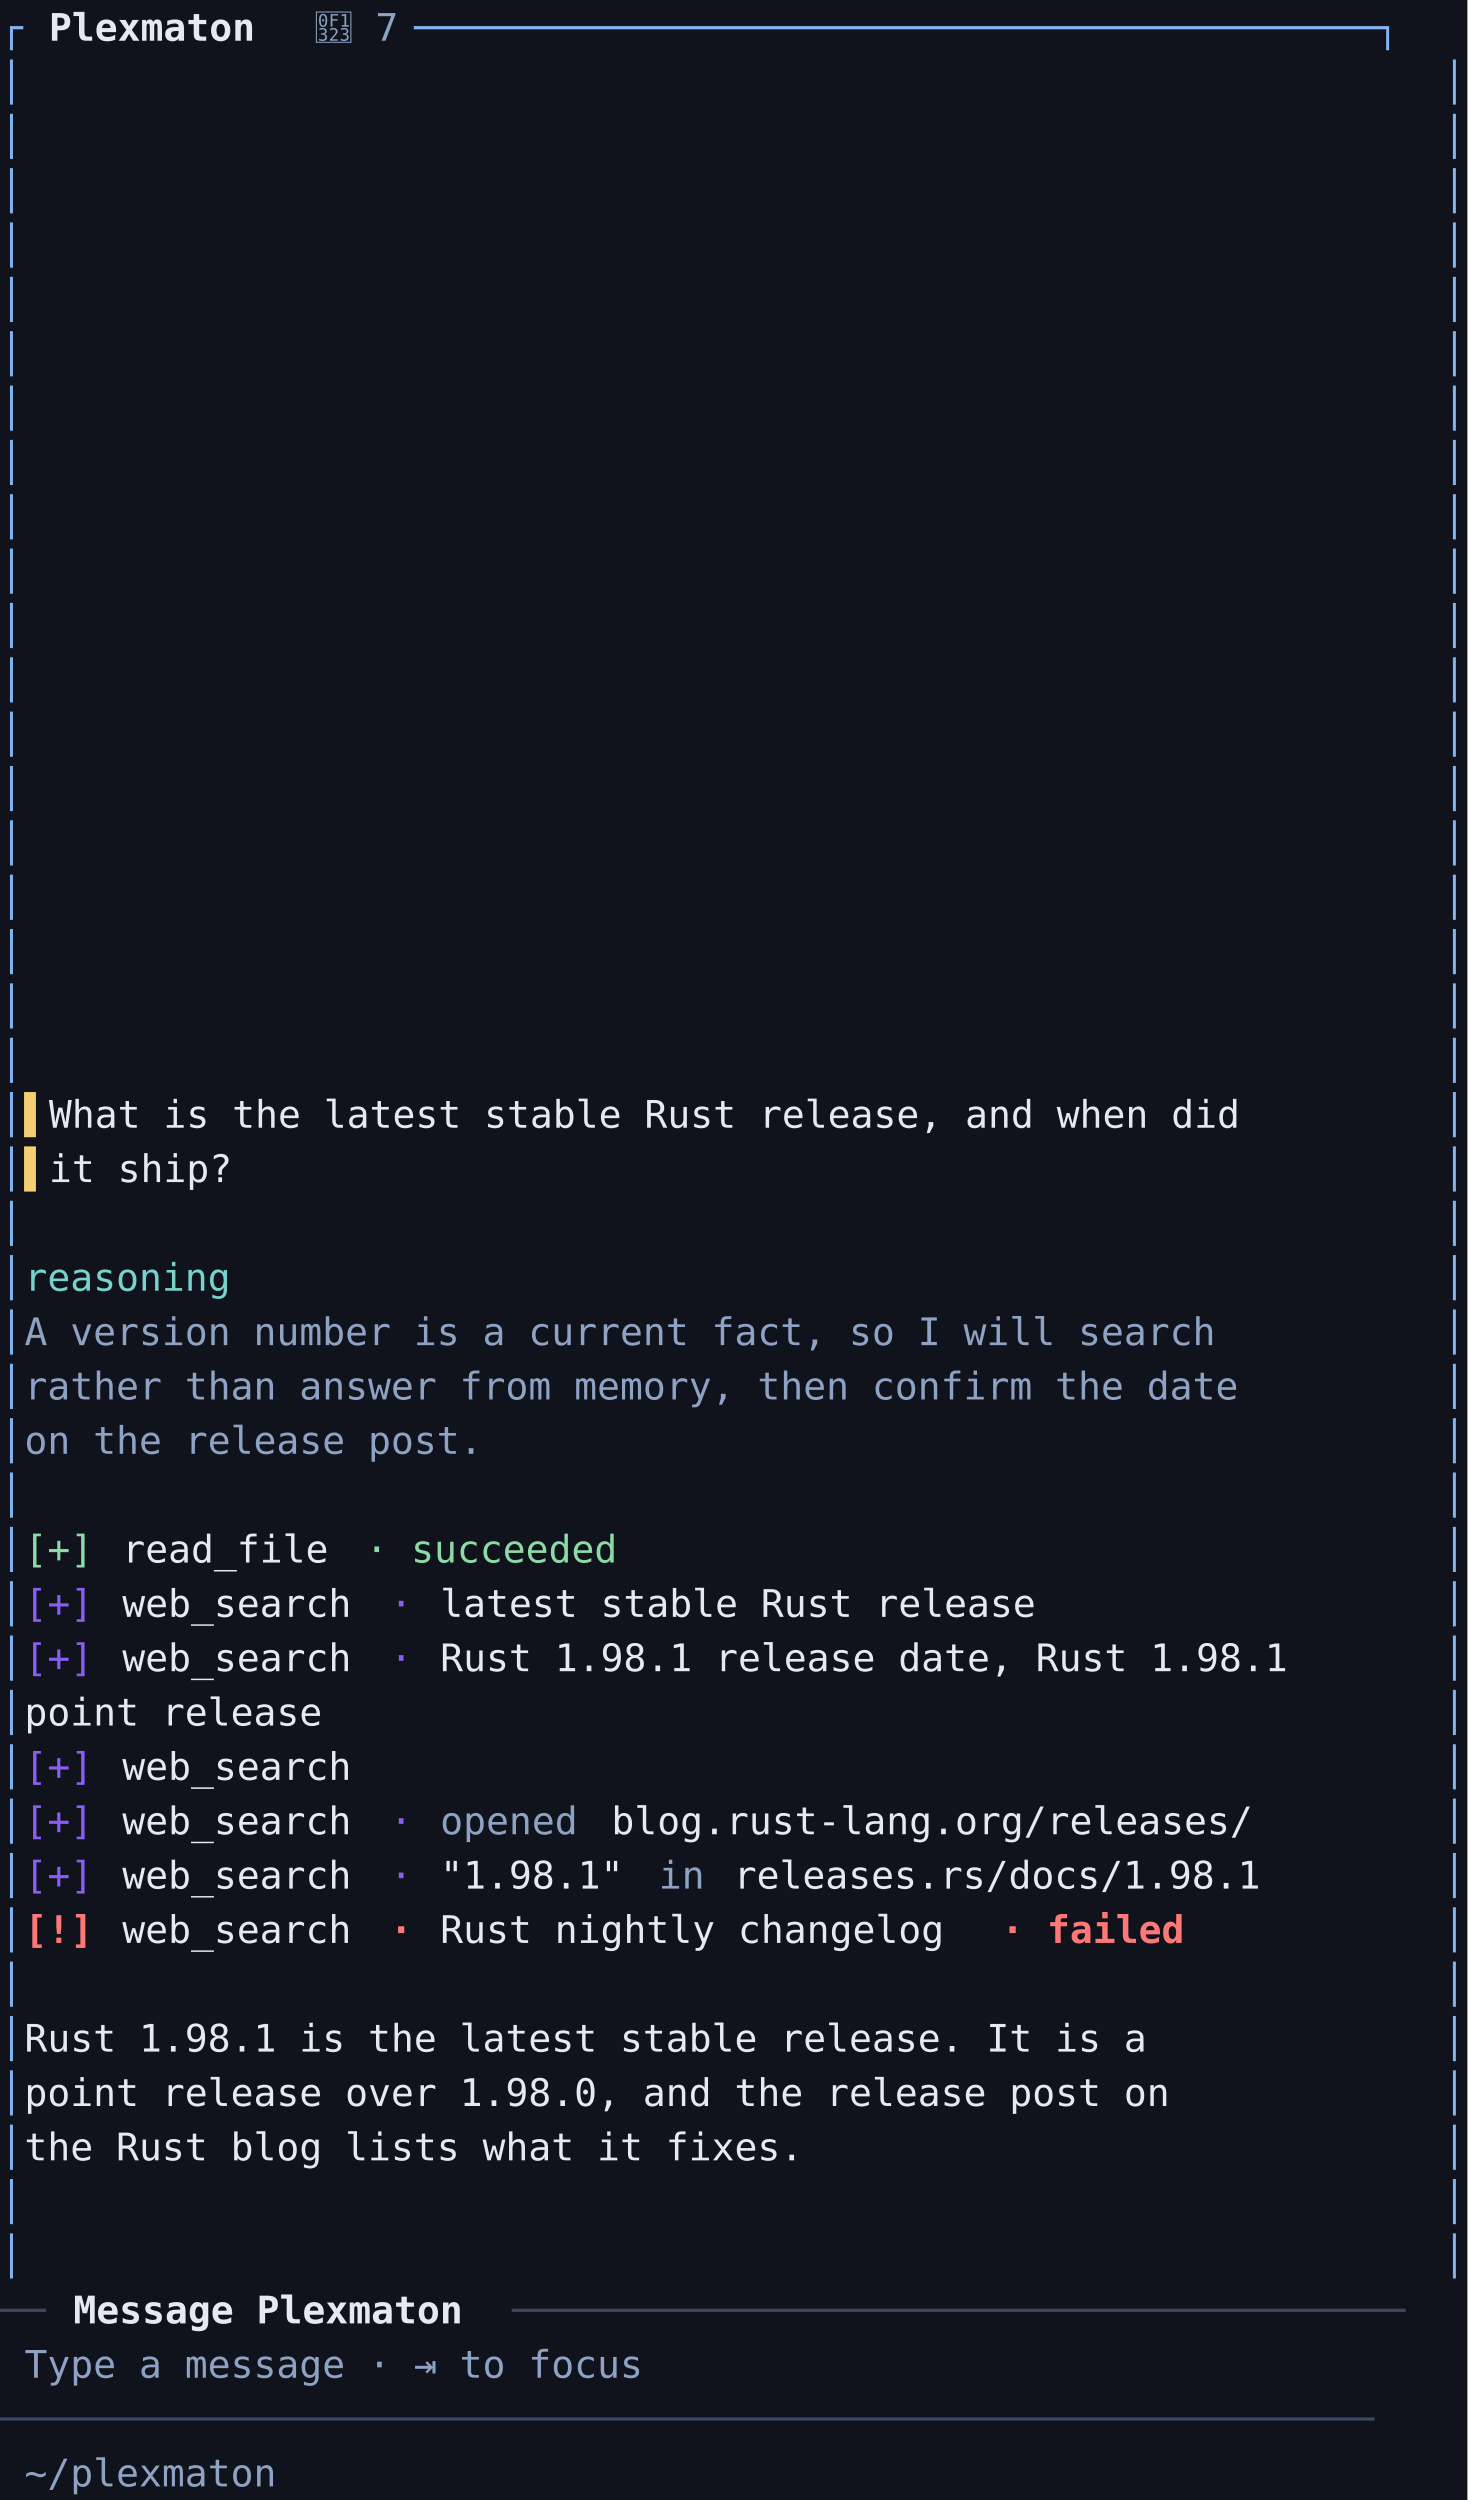
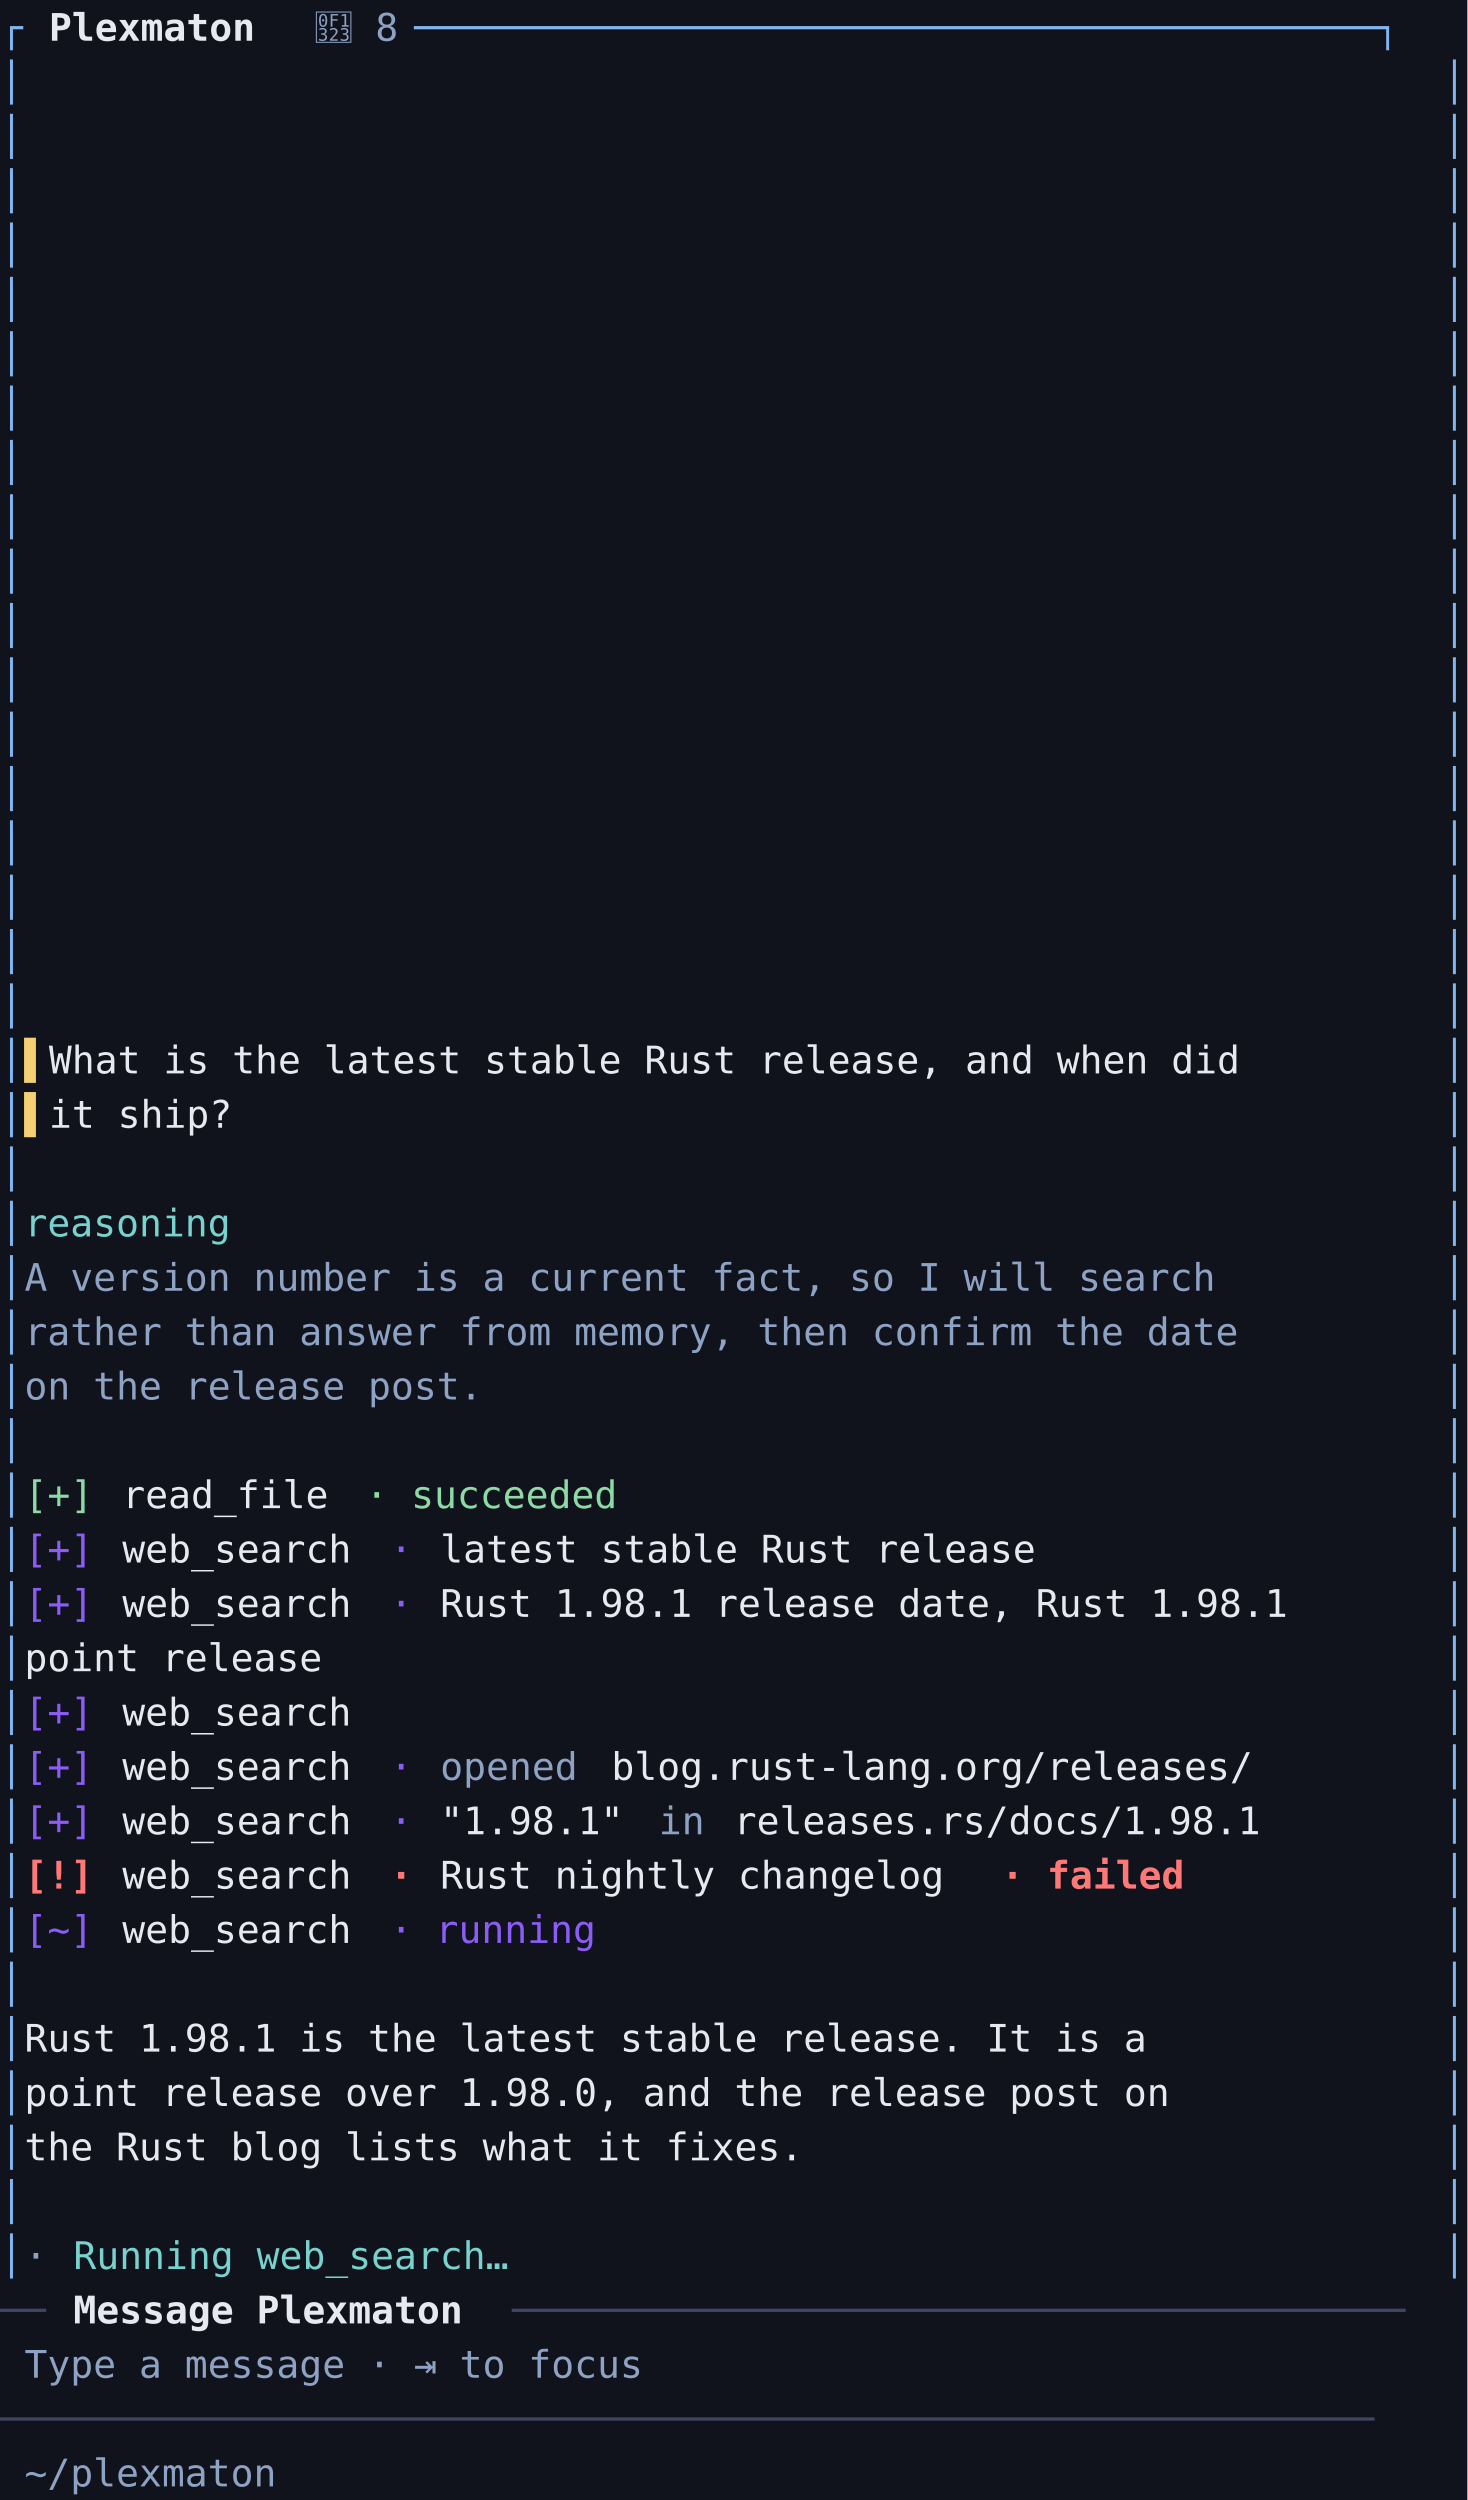
<svg xmlns="http://www.w3.org/2000/svg" width="100%" height="100%" viewBox="0 0 540 920" preserveAspectRatio="xMinYMin meet">
  <rect width="100%" height="100%" fill="#11131c" />
  <g font-family="Menlo,'Agave Nerd Font Mono',monospace" font-size="14">
    <text x="0" y="15" fill="#82b4f0" font-weight="normal" font-style="normal" opacity="1" text-decoration="none" xml:space="preserve" textLength="18" lengthAdjust="spacingAndGlyphs">┌ </text>
    <text x="18" y="15" fill="#e6e9f0" font-weight="bold" font-style="normal" opacity="1" text-decoration="none" xml:space="preserve" textLength="81" lengthAdjust="spacingAndGlyphs">Plexmaton</text>
-     <text x="99" y="15" fill="#8ea2c4" font-weight="normal" font-style="normal" opacity="1" text-decoration="none" xml:space="preserve" textLength="45" lengthAdjust="spacingAndGlyphs">  󱌣 7</text>
+     <text x="99" y="15" fill="#8ea2c4" font-weight="normal" font-style="normal" opacity="1" text-decoration="none" xml:space="preserve" textLength="45" lengthAdjust="spacingAndGlyphs">  󱌣 8</text>
    <text x="144" y="15" fill="#82b4f0" font-weight="normal" font-style="normal" opacity="1" text-decoration="none" xml:space="preserve" textLength="396" lengthAdjust="spacingAndGlyphs"> ──────────────────────────────────────────┐</text>
    <text x="0" y="35" fill="#82b4f0" font-weight="normal" font-style="normal" opacity="1" text-decoration="none" xml:space="preserve" textLength="9" lengthAdjust="spacingAndGlyphs">│</text>
    <text x="531" y="35" fill="#82b4f0" font-weight="normal" font-style="normal" opacity="1" text-decoration="none" xml:space="preserve" textLength="9" lengthAdjust="spacingAndGlyphs">│</text>
    <text x="0" y="55" fill="#82b4f0" font-weight="normal" font-style="normal" opacity="1" text-decoration="none" xml:space="preserve" textLength="9" lengthAdjust="spacingAndGlyphs">│</text>
    <text x="531" y="55" fill="#82b4f0" font-weight="normal" font-style="normal" opacity="1" text-decoration="none" xml:space="preserve" textLength="9" lengthAdjust="spacingAndGlyphs">│</text>
    <text x="0" y="75" fill="#82b4f0" font-weight="normal" font-style="normal" opacity="1" text-decoration="none" xml:space="preserve" textLength="9" lengthAdjust="spacingAndGlyphs">│</text>
    <text x="531" y="75" fill="#82b4f0" font-weight="normal" font-style="normal" opacity="1" text-decoration="none" xml:space="preserve" textLength="9" lengthAdjust="spacingAndGlyphs">│</text>
    <text x="0" y="95" fill="#82b4f0" font-weight="normal" font-style="normal" opacity="1" text-decoration="none" xml:space="preserve" textLength="9" lengthAdjust="spacingAndGlyphs">│</text>
    <text x="531" y="95" fill="#82b4f0" font-weight="normal" font-style="normal" opacity="1" text-decoration="none" xml:space="preserve" textLength="9" lengthAdjust="spacingAndGlyphs">│</text>
    <text x="0" y="115" fill="#82b4f0" font-weight="normal" font-style="normal" opacity="1" text-decoration="none" xml:space="preserve" textLength="9" lengthAdjust="spacingAndGlyphs">│</text>
    <text x="531" y="115" fill="#82b4f0" font-weight="normal" font-style="normal" opacity="1" text-decoration="none" xml:space="preserve" textLength="9" lengthAdjust="spacingAndGlyphs">│</text>
    <text x="0" y="135" fill="#82b4f0" font-weight="normal" font-style="normal" opacity="1" text-decoration="none" xml:space="preserve" textLength="9" lengthAdjust="spacingAndGlyphs">│</text>
    <text x="531" y="135" fill="#82b4f0" font-weight="normal" font-style="normal" opacity="1" text-decoration="none" xml:space="preserve" textLength="9" lengthAdjust="spacingAndGlyphs">│</text>
    <text x="0" y="155" fill="#82b4f0" font-weight="normal" font-style="normal" opacity="1" text-decoration="none" xml:space="preserve" textLength="9" lengthAdjust="spacingAndGlyphs">│</text>
    <text x="531" y="155" fill="#82b4f0" font-weight="normal" font-style="normal" opacity="1" text-decoration="none" xml:space="preserve" textLength="9" lengthAdjust="spacingAndGlyphs">│</text>
    <text x="0" y="175" fill="#82b4f0" font-weight="normal" font-style="normal" opacity="1" text-decoration="none" xml:space="preserve" textLength="9" lengthAdjust="spacingAndGlyphs">│</text>
    <text x="531" y="175" fill="#82b4f0" font-weight="normal" font-style="normal" opacity="1" text-decoration="none" xml:space="preserve" textLength="9" lengthAdjust="spacingAndGlyphs">│</text>
    <text x="0" y="195" fill="#82b4f0" font-weight="normal" font-style="normal" opacity="1" text-decoration="none" xml:space="preserve" textLength="9" lengthAdjust="spacingAndGlyphs">│</text>
    <text x="531" y="195" fill="#82b4f0" font-weight="normal" font-style="normal" opacity="1" text-decoration="none" xml:space="preserve" textLength="9" lengthAdjust="spacingAndGlyphs">│</text>
    <text x="0" y="215" fill="#82b4f0" font-weight="normal" font-style="normal" opacity="1" text-decoration="none" xml:space="preserve" textLength="9" lengthAdjust="spacingAndGlyphs">│</text>
    <text x="531" y="215" fill="#82b4f0" font-weight="normal" font-style="normal" opacity="1" text-decoration="none" xml:space="preserve" textLength="9" lengthAdjust="spacingAndGlyphs">│</text>
    <text x="0" y="235" fill="#82b4f0" font-weight="normal" font-style="normal" opacity="1" text-decoration="none" xml:space="preserve" textLength="9" lengthAdjust="spacingAndGlyphs">│</text>
    <text x="531" y="235" fill="#82b4f0" font-weight="normal" font-style="normal" opacity="1" text-decoration="none" xml:space="preserve" textLength="9" lengthAdjust="spacingAndGlyphs">│</text>
    <text x="0" y="255" fill="#82b4f0" font-weight="normal" font-style="normal" opacity="1" text-decoration="none" xml:space="preserve" textLength="9" lengthAdjust="spacingAndGlyphs">│</text>
    <text x="531" y="255" fill="#82b4f0" font-weight="normal" font-style="normal" opacity="1" text-decoration="none" xml:space="preserve" textLength="9" lengthAdjust="spacingAndGlyphs">│</text>
    <text x="0" y="275" fill="#82b4f0" font-weight="normal" font-style="normal" opacity="1" text-decoration="none" xml:space="preserve" textLength="9" lengthAdjust="spacingAndGlyphs">│</text>
    <text x="531" y="275" fill="#82b4f0" font-weight="normal" font-style="normal" opacity="1" text-decoration="none" xml:space="preserve" textLength="9" lengthAdjust="spacingAndGlyphs">│</text>
    <text x="0" y="295" fill="#82b4f0" font-weight="normal" font-style="normal" opacity="1" text-decoration="none" xml:space="preserve" textLength="9" lengthAdjust="spacingAndGlyphs">│</text>
    <text x="531" y="295" fill="#82b4f0" font-weight="normal" font-style="normal" opacity="1" text-decoration="none" xml:space="preserve" textLength="9" lengthAdjust="spacingAndGlyphs">│</text>
    <text x="0" y="315" fill="#82b4f0" font-weight="normal" font-style="normal" opacity="1" text-decoration="none" xml:space="preserve" textLength="9" lengthAdjust="spacingAndGlyphs">│</text>
    <text x="531" y="315" fill="#82b4f0" font-weight="normal" font-style="normal" opacity="1" text-decoration="none" xml:space="preserve" textLength="9" lengthAdjust="spacingAndGlyphs">│</text>
    <text x="0" y="335" fill="#82b4f0" font-weight="normal" font-style="normal" opacity="1" text-decoration="none" xml:space="preserve" textLength="9" lengthAdjust="spacingAndGlyphs">│</text>
    <text x="531" y="335" fill="#82b4f0" font-weight="normal" font-style="normal" opacity="1" text-decoration="none" xml:space="preserve" textLength="9" lengthAdjust="spacingAndGlyphs">│</text>
    <text x="0" y="355" fill="#82b4f0" font-weight="normal" font-style="normal" opacity="1" text-decoration="none" xml:space="preserve" textLength="9" lengthAdjust="spacingAndGlyphs">│</text>
    <text x="531" y="355" fill="#82b4f0" font-weight="normal" font-style="normal" opacity="1" text-decoration="none" xml:space="preserve" textLength="9" lengthAdjust="spacingAndGlyphs">│</text>
    <text x="0" y="375" fill="#82b4f0" font-weight="normal" font-style="normal" opacity="1" text-decoration="none" xml:space="preserve" textLength="9" lengthAdjust="spacingAndGlyphs">│</text>
    <text x="531" y="375" fill="#82b4f0" font-weight="normal" font-style="normal" opacity="1" text-decoration="none" xml:space="preserve" textLength="9" lengthAdjust="spacingAndGlyphs">│</text>
    <text x="0" y="395" fill="#82b4f0" font-weight="normal" font-style="normal" opacity="1" text-decoration="none" xml:space="preserve" textLength="9" lengthAdjust="spacingAndGlyphs">│</text>
+     <text x="9" y="395" fill="#f5d072" font-weight="normal" font-style="normal" opacity="1" text-decoration="none" xml:space="preserve" textLength="9" lengthAdjust="spacingAndGlyphs">▌</text>
+     <text x="18" y="395" fill="#e6e9f0" font-weight="normal" font-style="normal" opacity="1" text-decoration="none" xml:space="preserve" textLength="468" lengthAdjust="spacingAndGlyphs">What is the latest stable Rust release, and when did</text>
    <text x="531" y="395" fill="#82b4f0" font-weight="normal" font-style="normal" opacity="1" text-decoration="none" xml:space="preserve" textLength="9" lengthAdjust="spacingAndGlyphs">│</text>
    <text x="0" y="415" fill="#82b4f0" font-weight="normal" font-style="normal" opacity="1" text-decoration="none" xml:space="preserve" textLength="9" lengthAdjust="spacingAndGlyphs">│</text>
    <text x="9" y="415" fill="#f5d072" font-weight="normal" font-style="normal" opacity="1" text-decoration="none" xml:space="preserve" textLength="9" lengthAdjust="spacingAndGlyphs">▌</text>
-     <text x="18" y="415" fill="#e6e9f0" font-weight="normal" font-style="normal" opacity="1" text-decoration="none" xml:space="preserve" textLength="468" lengthAdjust="spacingAndGlyphs">What is the latest stable Rust release, and when did</text>
+     <text x="18" y="415" fill="#e6e9f0" font-weight="normal" font-style="normal" opacity="1" text-decoration="none" xml:space="preserve" textLength="72" lengthAdjust="spacingAndGlyphs">it ship?</text>
    <text x="531" y="415" fill="#82b4f0" font-weight="normal" font-style="normal" opacity="1" text-decoration="none" xml:space="preserve" textLength="9" lengthAdjust="spacingAndGlyphs">│</text>
    <text x="0" y="435" fill="#82b4f0" font-weight="normal" font-style="normal" opacity="1" text-decoration="none" xml:space="preserve" textLength="9" lengthAdjust="spacingAndGlyphs">│</text>
-     <text x="9" y="435" fill="#f5d072" font-weight="normal" font-style="normal" opacity="1" text-decoration="none" xml:space="preserve" textLength="9" lengthAdjust="spacingAndGlyphs">▌</text>
-     <text x="18" y="435" fill="#e6e9f0" font-weight="normal" font-style="normal" opacity="1" text-decoration="none" xml:space="preserve" textLength="72" lengthAdjust="spacingAndGlyphs">it ship?</text>
    <text x="531" y="435" fill="#82b4f0" font-weight="normal" font-style="normal" opacity="1" text-decoration="none" xml:space="preserve" textLength="9" lengthAdjust="spacingAndGlyphs">│</text>
    <text x="0" y="455" fill="#82b4f0" font-weight="normal" font-style="normal" opacity="1" text-decoration="none" xml:space="preserve" textLength="9" lengthAdjust="spacingAndGlyphs">│</text>
+     <text x="9" y="455" fill="#78d2cd" font-weight="normal" font-style="normal" opacity="1" text-decoration="none" xml:space="preserve" textLength="81" lengthAdjust="spacingAndGlyphs">reasoning</text>
    <text x="531" y="455" fill="#82b4f0" font-weight="normal" font-style="normal" opacity="1" text-decoration="none" xml:space="preserve" textLength="9" lengthAdjust="spacingAndGlyphs">│</text>
    <text x="0" y="475" fill="#82b4f0" font-weight="normal" font-style="normal" opacity="1" text-decoration="none" xml:space="preserve" textLength="9" lengthAdjust="spacingAndGlyphs">│</text>
-     <text x="9" y="475" fill="#78d2cd" font-weight="normal" font-style="normal" opacity="1" text-decoration="none" xml:space="preserve" textLength="81" lengthAdjust="spacingAndGlyphs">reasoning</text>
+     <text x="9" y="475" fill="#8ea2c4" font-weight="normal" font-style="normal" opacity="1" text-decoration="none" xml:space="preserve" textLength="468" lengthAdjust="spacingAndGlyphs">A version number is a current fact, so I will search</text>
    <text x="531" y="475" fill="#82b4f0" font-weight="normal" font-style="normal" opacity="1" text-decoration="none" xml:space="preserve" textLength="9" lengthAdjust="spacingAndGlyphs">│</text>
    <text x="0" y="495" fill="#82b4f0" font-weight="normal" font-style="normal" opacity="1" text-decoration="none" xml:space="preserve" textLength="9" lengthAdjust="spacingAndGlyphs">│</text>
-     <text x="9" y="495" fill="#8ea2c4" font-weight="normal" font-style="normal" opacity="1" text-decoration="none" xml:space="preserve" textLength="468" lengthAdjust="spacingAndGlyphs">A version number is a current fact, so I will search</text>
+     <text x="9" y="495" fill="#8ea2c4" font-weight="normal" font-style="normal" opacity="1" text-decoration="none" xml:space="preserve" textLength="477" lengthAdjust="spacingAndGlyphs">rather than answer from memory, then confirm the date</text>
    <text x="531" y="495" fill="#82b4f0" font-weight="normal" font-style="normal" opacity="1" text-decoration="none" xml:space="preserve" textLength="9" lengthAdjust="spacingAndGlyphs">│</text>
    <text x="0" y="515" fill="#82b4f0" font-weight="normal" font-style="normal" opacity="1" text-decoration="none" xml:space="preserve" textLength="9" lengthAdjust="spacingAndGlyphs">│</text>
-     <text x="9" y="515" fill="#8ea2c4" font-weight="normal" font-style="normal" opacity="1" text-decoration="none" xml:space="preserve" textLength="477" lengthAdjust="spacingAndGlyphs">rather than answer from memory, then confirm the date</text>
+     <text x="9" y="515" fill="#8ea2c4" font-weight="normal" font-style="normal" opacity="1" text-decoration="none" xml:space="preserve" textLength="180" lengthAdjust="spacingAndGlyphs">on the release post.</text>
    <text x="531" y="515" fill="#82b4f0" font-weight="normal" font-style="normal" opacity="1" text-decoration="none" xml:space="preserve" textLength="9" lengthAdjust="spacingAndGlyphs">│</text>
    <text x="0" y="535" fill="#82b4f0" font-weight="normal" font-style="normal" opacity="1" text-decoration="none" xml:space="preserve" textLength="9" lengthAdjust="spacingAndGlyphs">│</text>
-     <text x="9" y="535" fill="#8ea2c4" font-weight="normal" font-style="normal" opacity="1" text-decoration="none" xml:space="preserve" textLength="180" lengthAdjust="spacingAndGlyphs">on the release post.</text>
    <text x="531" y="535" fill="#82b4f0" font-weight="normal" font-style="normal" opacity="1" text-decoration="none" xml:space="preserve" textLength="9" lengthAdjust="spacingAndGlyphs">│</text>
    <text x="0" y="555" fill="#82b4f0" font-weight="normal" font-style="normal" opacity="1" text-decoration="none" xml:space="preserve" textLength="9" lengthAdjust="spacingAndGlyphs">│</text>
+     <text x="9" y="555" fill="#8cdaa5" font-weight="normal" font-style="normal" opacity="1" text-decoration="none" xml:space="preserve" textLength="36" lengthAdjust="spacingAndGlyphs">[+] </text>
+     <text x="45" y="555" fill="#e6e9f0" font-weight="normal" font-style="normal" opacity="1" text-decoration="none" xml:space="preserve" textLength="81" lengthAdjust="spacingAndGlyphs">read_file</text>
+     <text x="126" y="555" fill="#8cdaa5" font-weight="normal" font-style="normal" opacity="1" text-decoration="none" xml:space="preserve" textLength="108" lengthAdjust="spacingAndGlyphs"> · succeeded</text>
    <text x="531" y="555" fill="#82b4f0" font-weight="normal" font-style="normal" opacity="1" text-decoration="none" xml:space="preserve" textLength="9" lengthAdjust="spacingAndGlyphs">│</text>
    <text x="0" y="575" fill="#82b4f0" font-weight="normal" font-style="normal" opacity="1" text-decoration="none" xml:space="preserve" textLength="9" lengthAdjust="spacingAndGlyphs">│</text>
-     <text x="9" y="575" fill="#8cdaa5" font-weight="normal" font-style="normal" opacity="1" text-decoration="none" xml:space="preserve" textLength="36" lengthAdjust="spacingAndGlyphs">[+] </text>
-     <text x="45" y="575" fill="#e6e9f0" font-weight="normal" font-style="normal" opacity="1" text-decoration="none" xml:space="preserve" textLength="81" lengthAdjust="spacingAndGlyphs">read_file</text>
-     <text x="126" y="575" fill="#8cdaa5" font-weight="normal" font-style="normal" opacity="1" text-decoration="none" xml:space="preserve" textLength="108" lengthAdjust="spacingAndGlyphs"> · succeeded</text>
+     <text x="9" y="575" fill="#8b5cf6" font-weight="normal" font-style="normal" opacity="1" text-decoration="none" xml:space="preserve" textLength="36" lengthAdjust="spacingAndGlyphs">[+] </text>
+     <text x="45" y="575" fill="#e6e9f0" font-weight="normal" font-style="normal" opacity="1" text-decoration="none" xml:space="preserve" textLength="90" lengthAdjust="spacingAndGlyphs">web_search</text>
+     <text x="135" y="575" fill="#8b5cf6" font-weight="normal" font-style="normal" opacity="1" text-decoration="none" xml:space="preserve" textLength="27" lengthAdjust="spacingAndGlyphs"> · </text>
+     <text x="162" y="575" fill="#e6e9f0" font-weight="normal" font-style="normal" opacity="1" text-decoration="none" xml:space="preserve" textLength="234" lengthAdjust="spacingAndGlyphs">latest stable Rust release</text>
    <text x="531" y="575" fill="#82b4f0" font-weight="normal" font-style="normal" opacity="1" text-decoration="none" xml:space="preserve" textLength="9" lengthAdjust="spacingAndGlyphs">│</text>
    <text x="0" y="595" fill="#82b4f0" font-weight="normal" font-style="normal" opacity="1" text-decoration="none" xml:space="preserve" textLength="9" lengthAdjust="spacingAndGlyphs">│</text>
    <text x="9" y="595" fill="#8b5cf6" font-weight="normal" font-style="normal" opacity="1" text-decoration="none" xml:space="preserve" textLength="36" lengthAdjust="spacingAndGlyphs">[+] </text>
    <text x="45" y="595" fill="#e6e9f0" font-weight="normal" font-style="normal" opacity="1" text-decoration="none" xml:space="preserve" textLength="90" lengthAdjust="spacingAndGlyphs">web_search</text>
    <text x="135" y="595" fill="#8b5cf6" font-weight="normal" font-style="normal" opacity="1" text-decoration="none" xml:space="preserve" textLength="27" lengthAdjust="spacingAndGlyphs"> · </text>
-     <text x="162" y="595" fill="#e6e9f0" font-weight="normal" font-style="normal" opacity="1" text-decoration="none" xml:space="preserve" textLength="234" lengthAdjust="spacingAndGlyphs">latest stable Rust release</text>
+     <text x="162" y="595" fill="#e6e9f0" font-weight="normal" font-style="normal" opacity="1" text-decoration="none" xml:space="preserve" textLength="333" lengthAdjust="spacingAndGlyphs">Rust 1.98.1 release date, Rust 1.98.1</text>
    <text x="531" y="595" fill="#82b4f0" font-weight="normal" font-style="normal" opacity="1" text-decoration="none" xml:space="preserve" textLength="9" lengthAdjust="spacingAndGlyphs">│</text>
    <text x="0" y="615" fill="#82b4f0" font-weight="normal" font-style="normal" opacity="1" text-decoration="none" xml:space="preserve" textLength="9" lengthAdjust="spacingAndGlyphs">│</text>
-     <text x="9" y="615" fill="#8b5cf6" font-weight="normal" font-style="normal" opacity="1" text-decoration="none" xml:space="preserve" textLength="36" lengthAdjust="spacingAndGlyphs">[+] </text>
-     <text x="45" y="615" fill="#e6e9f0" font-weight="normal" font-style="normal" opacity="1" text-decoration="none" xml:space="preserve" textLength="90" lengthAdjust="spacingAndGlyphs">web_search</text>
-     <text x="135" y="615" fill="#8b5cf6" font-weight="normal" font-style="normal" opacity="1" text-decoration="none" xml:space="preserve" textLength="27" lengthAdjust="spacingAndGlyphs"> · </text>
-     <text x="162" y="615" fill="#e6e9f0" font-weight="normal" font-style="normal" opacity="1" text-decoration="none" xml:space="preserve" textLength="333" lengthAdjust="spacingAndGlyphs">Rust 1.98.1 release date, Rust 1.98.1</text>
+     <text x="9" y="615" fill="#e6e9f0" font-weight="normal" font-style="normal" opacity="1" text-decoration="none" xml:space="preserve" textLength="117" lengthAdjust="spacingAndGlyphs">point release</text>
    <text x="531" y="615" fill="#82b4f0" font-weight="normal" font-style="normal" opacity="1" text-decoration="none" xml:space="preserve" textLength="9" lengthAdjust="spacingAndGlyphs">│</text>
    <text x="0" y="635" fill="#82b4f0" font-weight="normal" font-style="normal" opacity="1" text-decoration="none" xml:space="preserve" textLength="9" lengthAdjust="spacingAndGlyphs">│</text>
-     <text x="9" y="635" fill="#e6e9f0" font-weight="normal" font-style="normal" opacity="1" text-decoration="none" xml:space="preserve" textLength="117" lengthAdjust="spacingAndGlyphs">point release</text>
+     <text x="9" y="635" fill="#8b5cf6" font-weight="normal" font-style="normal" opacity="1" text-decoration="none" xml:space="preserve" textLength="36" lengthAdjust="spacingAndGlyphs">[+] </text>
+     <text x="45" y="635" fill="#e6e9f0" font-weight="normal" font-style="normal" opacity="1" text-decoration="none" xml:space="preserve" textLength="90" lengthAdjust="spacingAndGlyphs">web_search</text>
    <text x="531" y="635" fill="#82b4f0" font-weight="normal" font-style="normal" opacity="1" text-decoration="none" xml:space="preserve" textLength="9" lengthAdjust="spacingAndGlyphs">│</text>
    <text x="0" y="655" fill="#82b4f0" font-weight="normal" font-style="normal" opacity="1" text-decoration="none" xml:space="preserve" textLength="9" lengthAdjust="spacingAndGlyphs">│</text>
    <text x="9" y="655" fill="#8b5cf6" font-weight="normal" font-style="normal" opacity="1" text-decoration="none" xml:space="preserve" textLength="36" lengthAdjust="spacingAndGlyphs">[+] </text>
    <text x="45" y="655" fill="#e6e9f0" font-weight="normal" font-style="normal" opacity="1" text-decoration="none" xml:space="preserve" textLength="90" lengthAdjust="spacingAndGlyphs">web_search</text>
+     <text x="135" y="655" fill="#8b5cf6" font-weight="normal" font-style="normal" opacity="1" text-decoration="none" xml:space="preserve" textLength="27" lengthAdjust="spacingAndGlyphs"> · </text>
+     <text x="162" y="655" fill="#8ea2c4" font-weight="normal" font-style="normal" opacity="1" text-decoration="none" xml:space="preserve" textLength="63" lengthAdjust="spacingAndGlyphs">opened </text>
+     <text x="225" y="655" fill="#e6e9f0" font-weight="normal" font-style="normal" opacity="1" text-decoration="none" xml:space="preserve" textLength="252" lengthAdjust="spacingAndGlyphs">blog.rust-lang.org/releases/</text>
    <text x="531" y="655" fill="#82b4f0" font-weight="normal" font-style="normal" opacity="1" text-decoration="none" xml:space="preserve" textLength="9" lengthAdjust="spacingAndGlyphs">│</text>
    <text x="0" y="675" fill="#82b4f0" font-weight="normal" font-style="normal" opacity="1" text-decoration="none" xml:space="preserve" textLength="9" lengthAdjust="spacingAndGlyphs">│</text>
    <text x="9" y="675" fill="#8b5cf6" font-weight="normal" font-style="normal" opacity="1" text-decoration="none" xml:space="preserve" textLength="36" lengthAdjust="spacingAndGlyphs">[+] </text>
    <text x="45" y="675" fill="#e6e9f0" font-weight="normal" font-style="normal" opacity="1" text-decoration="none" xml:space="preserve" textLength="90" lengthAdjust="spacingAndGlyphs">web_search</text>
    <text x="135" y="675" fill="#8b5cf6" font-weight="normal" font-style="normal" opacity="1" text-decoration="none" xml:space="preserve" textLength="27" lengthAdjust="spacingAndGlyphs"> · </text>
-     <text x="162" y="675" fill="#8ea2c4" font-weight="normal" font-style="normal" opacity="1" text-decoration="none" xml:space="preserve" textLength="63" lengthAdjust="spacingAndGlyphs">opened </text>
-     <text x="225" y="675" fill="#e6e9f0" font-weight="normal" font-style="normal" opacity="1" text-decoration="none" xml:space="preserve" textLength="252" lengthAdjust="spacingAndGlyphs">blog.rust-lang.org/releases/</text>
+     <text x="162" y="675" fill="#e6e9f0" font-weight="normal" font-style="normal" opacity="1" text-decoration="none" xml:space="preserve" textLength="72" lengthAdjust="spacingAndGlyphs">"1.98.1"</text>
+     <text x="234" y="675" fill="#8ea2c4" font-weight="normal" font-style="normal" opacity="1" text-decoration="none" xml:space="preserve" textLength="36" lengthAdjust="spacingAndGlyphs"> in </text>
+     <text x="270" y="675" fill="#e6e9f0" font-weight="normal" font-style="normal" opacity="1" text-decoration="none" xml:space="preserve" textLength="207" lengthAdjust="spacingAndGlyphs">releases.rs/docs/1.98.1</text>
    <text x="531" y="675" fill="#82b4f0" font-weight="normal" font-style="normal" opacity="1" text-decoration="none" xml:space="preserve" textLength="9" lengthAdjust="spacingAndGlyphs">│</text>
    <text x="0" y="695" fill="#82b4f0" font-weight="normal" font-style="normal" opacity="1" text-decoration="none" xml:space="preserve" textLength="9" lengthAdjust="spacingAndGlyphs">│</text>
-     <text x="9" y="695" fill="#8b5cf6" font-weight="normal" font-style="normal" opacity="1" text-decoration="none" xml:space="preserve" textLength="36" lengthAdjust="spacingAndGlyphs">[+] </text>
+     <text x="9" y="695" fill="#ff7878" font-weight="bold" font-style="normal" opacity="1" text-decoration="none" xml:space="preserve" textLength="36" lengthAdjust="spacingAndGlyphs">[!] </text>
    <text x="45" y="695" fill="#e6e9f0" font-weight="normal" font-style="normal" opacity="1" text-decoration="none" xml:space="preserve" textLength="90" lengthAdjust="spacingAndGlyphs">web_search</text>
-     <text x="135" y="695" fill="#8b5cf6" font-weight="normal" font-style="normal" opacity="1" text-decoration="none" xml:space="preserve" textLength="27" lengthAdjust="spacingAndGlyphs"> · </text>
-     <text x="162" y="695" fill="#e6e9f0" font-weight="normal" font-style="normal" opacity="1" text-decoration="none" xml:space="preserve" textLength="72" lengthAdjust="spacingAndGlyphs">"1.98.1"</text>
-     <text x="234" y="695" fill="#8ea2c4" font-weight="normal" font-style="normal" opacity="1" text-decoration="none" xml:space="preserve" textLength="36" lengthAdjust="spacingAndGlyphs"> in </text>
-     <text x="270" y="695" fill="#e6e9f0" font-weight="normal" font-style="normal" opacity="1" text-decoration="none" xml:space="preserve" textLength="207" lengthAdjust="spacingAndGlyphs">releases.rs/docs/1.98.1</text>
+     <text x="135" y="695" fill="#ff7878" font-weight="bold" font-style="normal" opacity="1" text-decoration="none" xml:space="preserve" textLength="27" lengthAdjust="spacingAndGlyphs"> · </text>
+     <text x="162" y="695" fill="#e6e9f0" font-weight="normal" font-style="normal" opacity="1" text-decoration="none" xml:space="preserve" textLength="198" lengthAdjust="spacingAndGlyphs">Rust nightly changelog</text>
+     <text x="360" y="695" fill="#ff7878" font-weight="bold" font-style="normal" opacity="1" text-decoration="none" xml:space="preserve" textLength="81" lengthAdjust="spacingAndGlyphs"> · failed</text>
    <text x="531" y="695" fill="#82b4f0" font-weight="normal" font-style="normal" opacity="1" text-decoration="none" xml:space="preserve" textLength="9" lengthAdjust="spacingAndGlyphs">│</text>
    <text x="0" y="715" fill="#82b4f0" font-weight="normal" font-style="normal" opacity="1" text-decoration="none" xml:space="preserve" textLength="9" lengthAdjust="spacingAndGlyphs">│</text>
-     <text x="9" y="715" fill="#ff7878" font-weight="bold" font-style="normal" opacity="1" text-decoration="none" xml:space="preserve" textLength="36" lengthAdjust="spacingAndGlyphs">[!] </text>
+     <text x="9" y="715" fill="#8b5cf6" font-weight="normal" font-style="normal" opacity="1" text-decoration="none" xml:space="preserve" textLength="36" lengthAdjust="spacingAndGlyphs">[~] </text>
    <text x="45" y="715" fill="#e6e9f0" font-weight="normal" font-style="normal" opacity="1" text-decoration="none" xml:space="preserve" textLength="90" lengthAdjust="spacingAndGlyphs">web_search</text>
-     <text x="135" y="715" fill="#ff7878" font-weight="bold" font-style="normal" opacity="1" text-decoration="none" xml:space="preserve" textLength="27" lengthAdjust="spacingAndGlyphs"> · </text>
-     <text x="162" y="715" fill="#e6e9f0" font-weight="normal" font-style="normal" opacity="1" text-decoration="none" xml:space="preserve" textLength="198" lengthAdjust="spacingAndGlyphs">Rust nightly changelog</text>
-     <text x="360" y="715" fill="#ff7878" font-weight="bold" font-style="normal" opacity="1" text-decoration="none" xml:space="preserve" textLength="81" lengthAdjust="spacingAndGlyphs"> · failed</text>
+     <text x="135" y="715" fill="#8b5cf6" font-weight="normal" font-style="normal" opacity="1" text-decoration="none" xml:space="preserve" textLength="90" lengthAdjust="spacingAndGlyphs"> · running</text>
    <text x="531" y="715" fill="#82b4f0" font-weight="normal" font-style="normal" opacity="1" text-decoration="none" xml:space="preserve" textLength="9" lengthAdjust="spacingAndGlyphs">│</text>
    <text x="0" y="735" fill="#82b4f0" font-weight="normal" font-style="normal" opacity="1" text-decoration="none" xml:space="preserve" textLength="9" lengthAdjust="spacingAndGlyphs">│</text>
    <text x="531" y="735" fill="#82b4f0" font-weight="normal" font-style="normal" opacity="1" text-decoration="none" xml:space="preserve" textLength="9" lengthAdjust="spacingAndGlyphs">│</text>
    <text x="0" y="755" fill="#82b4f0" font-weight="normal" font-style="normal" opacity="1" text-decoration="none" xml:space="preserve" textLength="9" lengthAdjust="spacingAndGlyphs">│</text>
    <text x="9" y="755" fill="#e6e9f0" font-weight="normal" font-style="normal" opacity="1" text-decoration="none" xml:space="preserve" textLength="441" lengthAdjust="spacingAndGlyphs">Rust 1.98.1 is the latest stable release. It is a</text>
    <text x="531" y="755" fill="#82b4f0" font-weight="normal" font-style="normal" opacity="1" text-decoration="none" xml:space="preserve" textLength="9" lengthAdjust="spacingAndGlyphs">│</text>
    <text x="0" y="775" fill="#82b4f0" font-weight="normal" font-style="normal" opacity="1" text-decoration="none" xml:space="preserve" textLength="9" lengthAdjust="spacingAndGlyphs">│</text>
    <text x="9" y="775" fill="#e6e9f0" font-weight="normal" font-style="normal" opacity="1" text-decoration="none" xml:space="preserve" textLength="450" lengthAdjust="spacingAndGlyphs">point release over 1.98.0, and the release post on</text>
    <text x="531" y="775" fill="#82b4f0" font-weight="normal" font-style="normal" opacity="1" text-decoration="none" xml:space="preserve" textLength="9" lengthAdjust="spacingAndGlyphs">│</text>
    <text x="0" y="795" fill="#82b4f0" font-weight="normal" font-style="normal" opacity="1" text-decoration="none" xml:space="preserve" textLength="9" lengthAdjust="spacingAndGlyphs">│</text>
    <text x="9" y="795" fill="#e6e9f0" font-weight="normal" font-style="normal" opacity="1" text-decoration="none" xml:space="preserve" textLength="306" lengthAdjust="spacingAndGlyphs">the Rust blog lists what it fixes.</text>
    <text x="531" y="795" fill="#82b4f0" font-weight="normal" font-style="normal" opacity="1" text-decoration="none" xml:space="preserve" textLength="9" lengthAdjust="spacingAndGlyphs">│</text>
    <text x="0" y="815" fill="#82b4f0" font-weight="normal" font-style="normal" opacity="1" text-decoration="none" xml:space="preserve" textLength="9" lengthAdjust="spacingAndGlyphs">│</text>
    <text x="531" y="815" fill="#82b4f0" font-weight="normal" font-style="normal" opacity="1" text-decoration="none" xml:space="preserve" textLength="9" lengthAdjust="spacingAndGlyphs">│</text>
    <text x="0" y="835" fill="#82b4f0" font-weight="normal" font-style="normal" opacity="1" text-decoration="none" xml:space="preserve" textLength="9" lengthAdjust="spacingAndGlyphs">│</text>
+     <text x="9" y="835" fill="#8ea2c4" font-weight="normal" font-style="normal" opacity="1" text-decoration="none" xml:space="preserve" textLength="18" lengthAdjust="spacingAndGlyphs">· </text>
+     <text x="27" y="835" fill="#78d2cd" font-weight="normal" font-style="normal" opacity="1" text-decoration="none" xml:space="preserve" textLength="171" lengthAdjust="spacingAndGlyphs">Running web_search…</text>
    <text x="531" y="835" fill="#82b4f0" font-weight="normal" font-style="normal" opacity="1" text-decoration="none" xml:space="preserve" textLength="9" lengthAdjust="spacingAndGlyphs">│</text>
    <text x="0" y="855" fill="#3d4664" font-weight="normal" font-style="normal" opacity="1" text-decoration="none" xml:space="preserve" textLength="27" lengthAdjust="spacingAndGlyphs">── </text>
    <text x="27" y="855" fill="#e6e9f0" font-weight="bold" font-style="normal" opacity="1" text-decoration="none" xml:space="preserve" textLength="153" lengthAdjust="spacingAndGlyphs">Message Plexmaton</text>
    <text x="180" y="855" fill="#3d4664" font-weight="normal" font-style="normal" opacity="1" text-decoration="none" xml:space="preserve" textLength="360" lengthAdjust="spacingAndGlyphs"> ───────────────────────────────────────</text>
    <text x="9" y="875" fill="#8ea2c4" font-weight="normal" font-style="normal" opacity="1" text-decoration="none" xml:space="preserve" textLength="243" lengthAdjust="spacingAndGlyphs">Type a message · ⇥ to focus</text>
    <text x="0" y="895" fill="#3d4664" font-weight="normal" font-style="normal" opacity="1" text-decoration="none" xml:space="preserve" textLength="540" lengthAdjust="spacingAndGlyphs">────────────────────────────────────────────────────────────</text>
    <text x="9" y="915" fill="#8ea2c4" font-weight="normal" font-style="normal" opacity="1" text-decoration="none" xml:space="preserve" textLength="99" lengthAdjust="spacingAndGlyphs">~/plexmaton</text>
  </g>
</svg>
